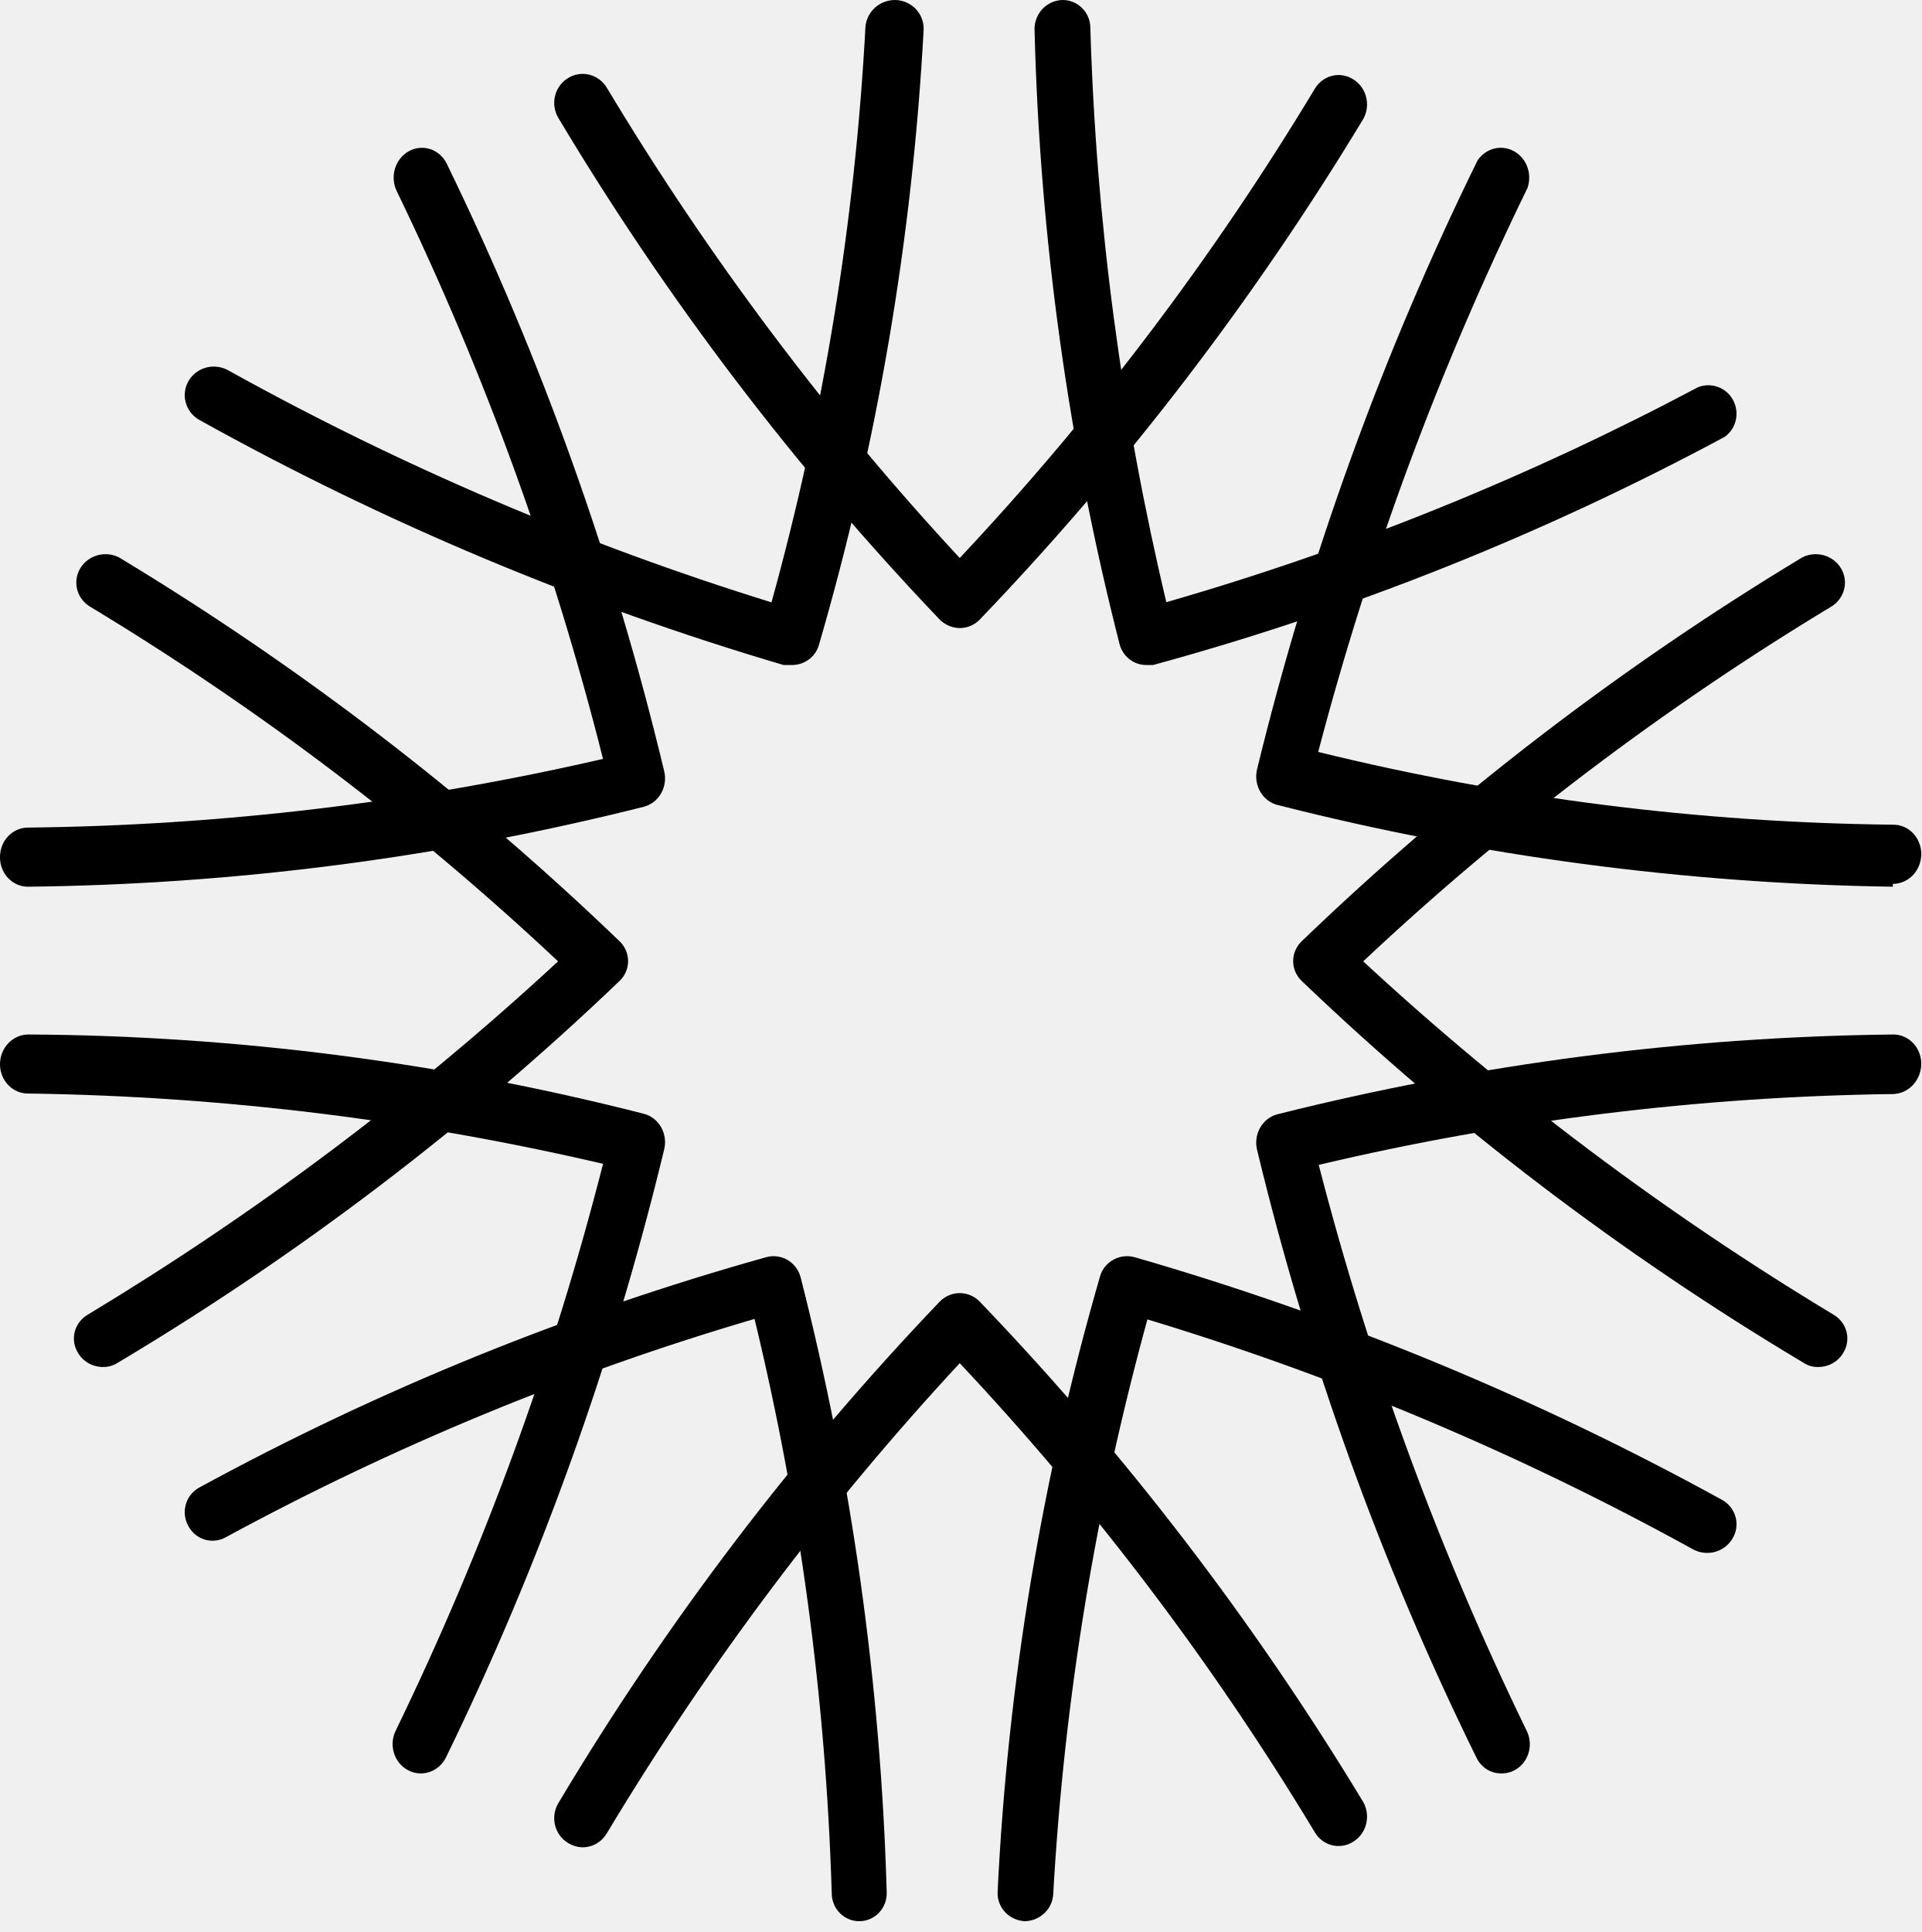
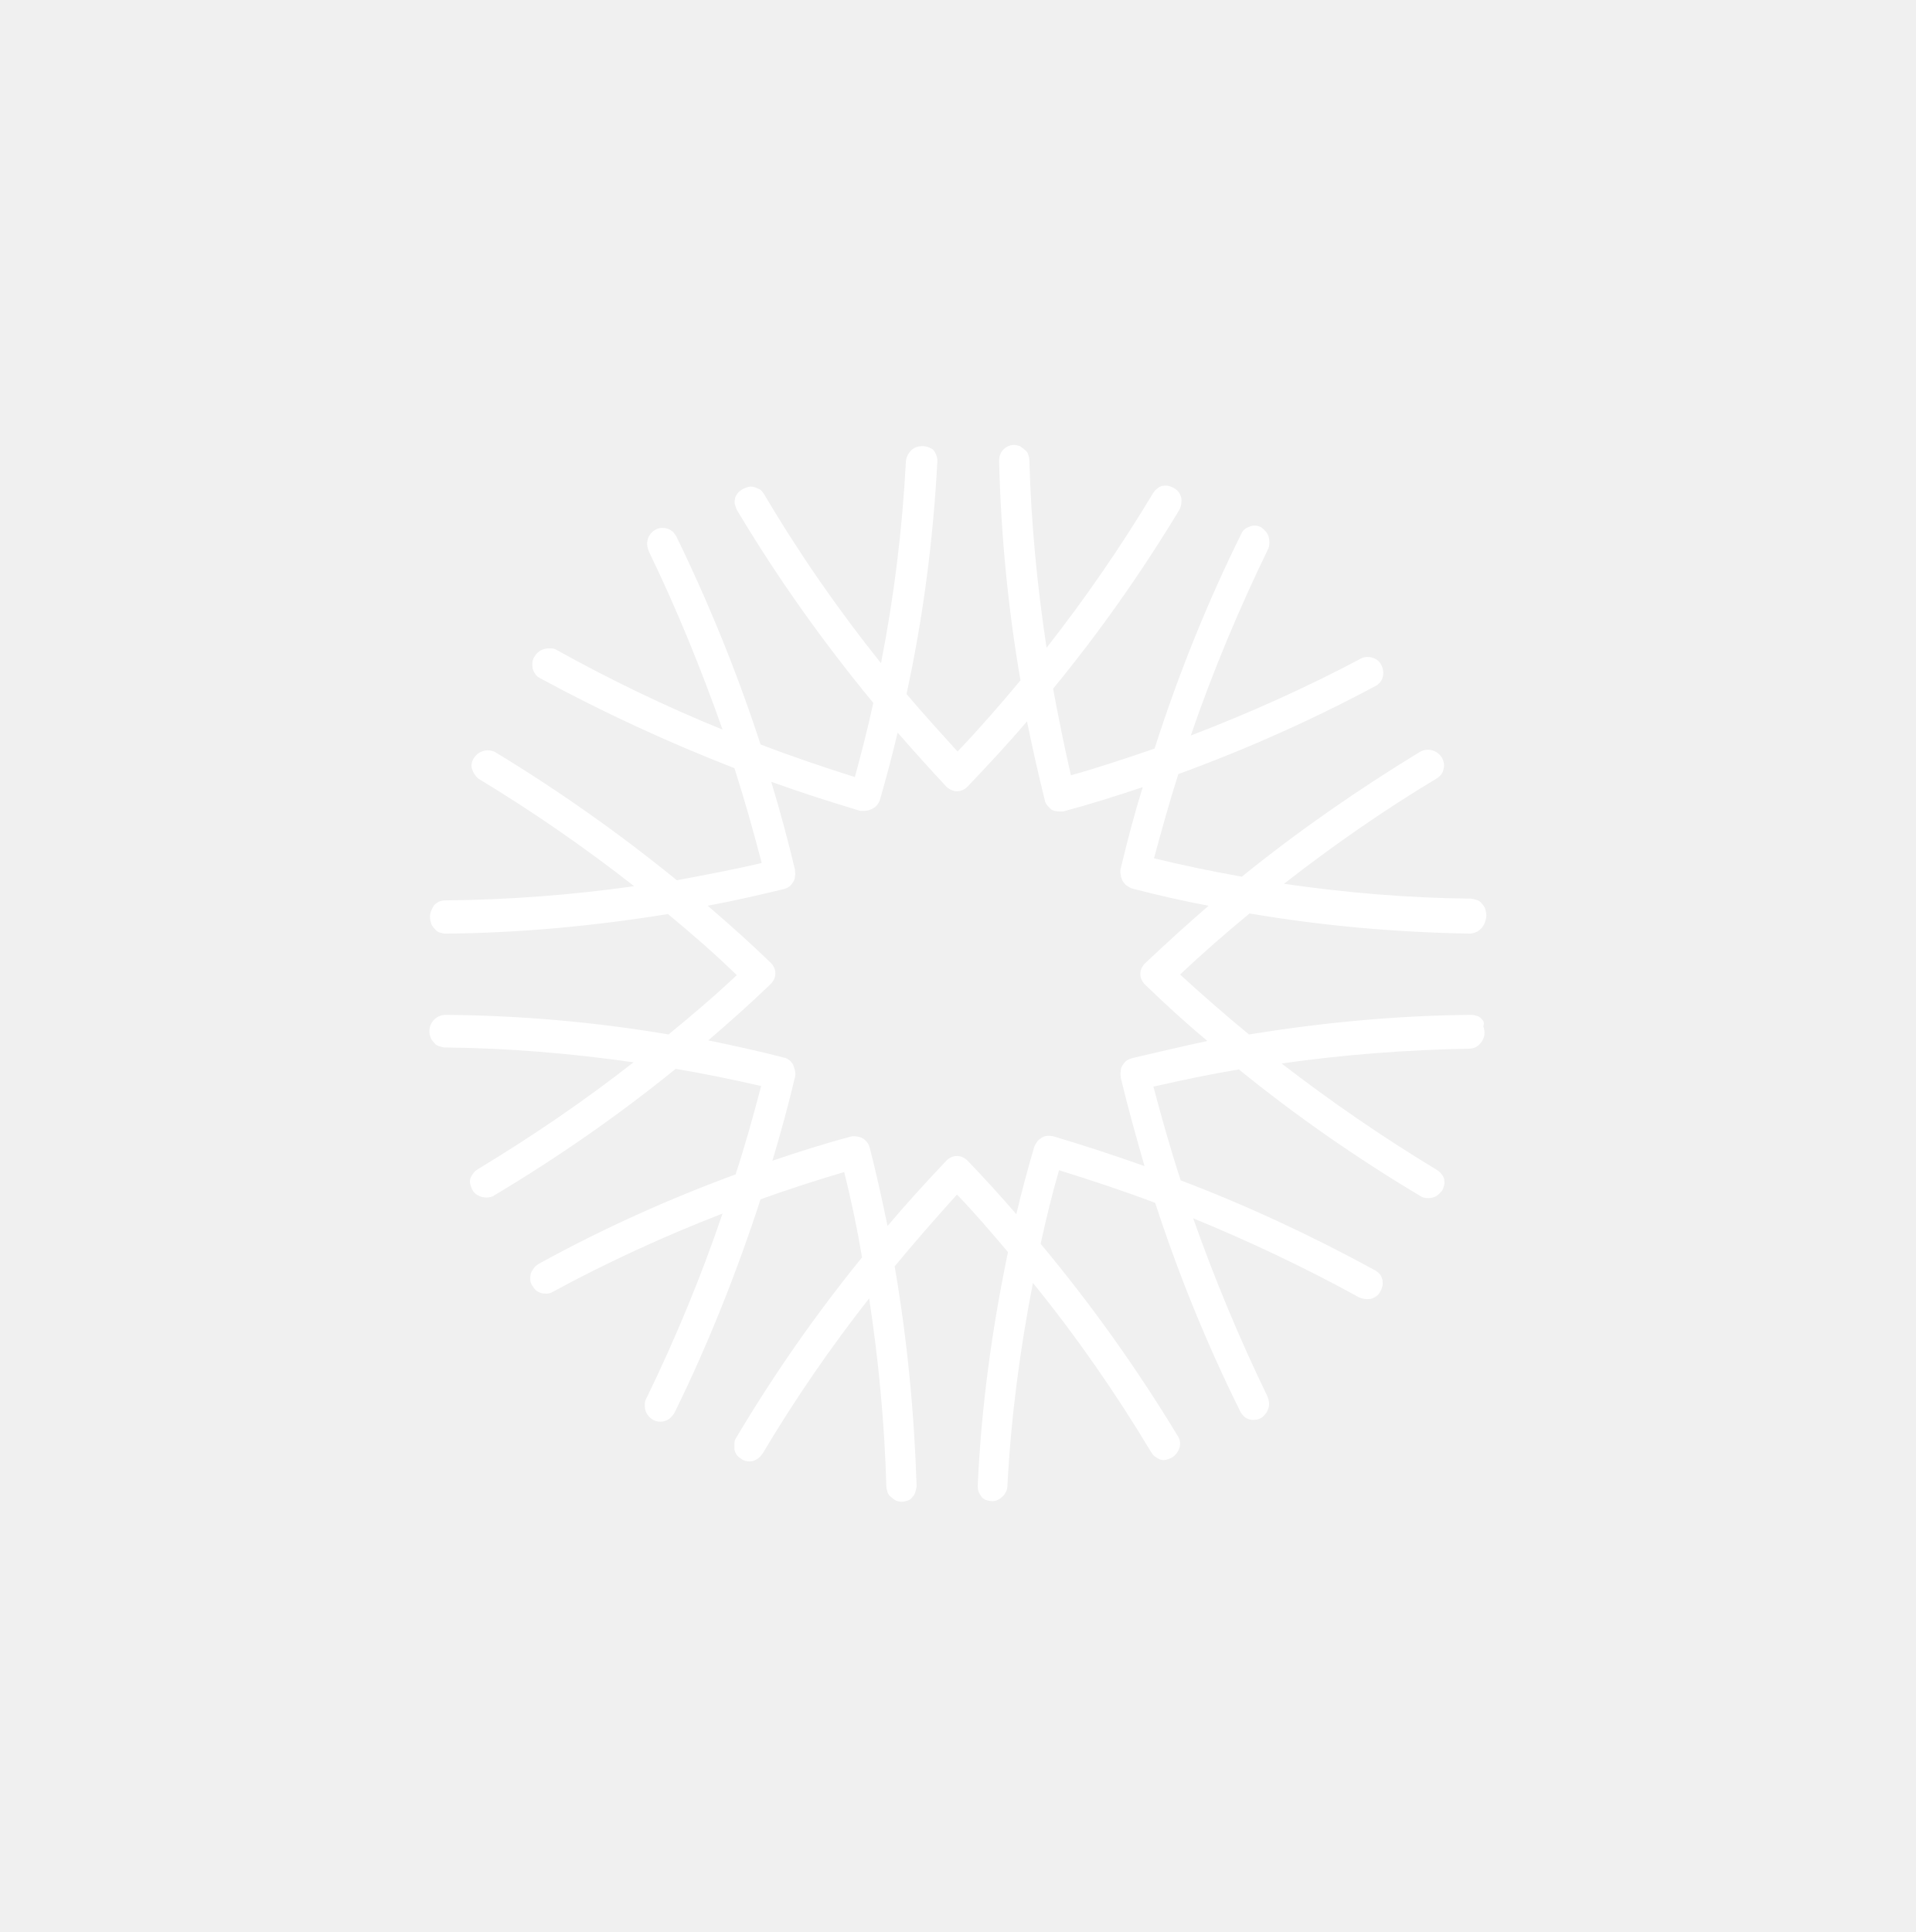
- <svg xmlns="http://www.w3.org/2000/svg" width="178" height="179" viewBox="0 0 178 179" fill="none">
-   <path d="M9.538 126.653C9.071 126.653 8.613 126.533 8.21 126.307C7.806 126.08 7.471 125.754 7.238 125.362C7.053 125.07 6.931 124.744 6.877 124.405C6.823 124.066 6.84 123.72 6.925 123.387C7.011 123.055 7.164 122.742 7.376 122.467C7.587 122.192 7.853 121.961 8.158 121.788C23.791 112.363 38.383 101.4 51.703 89.071C38.469 76.63 23.905 65.596 8.26 56.156C7.688 55.781 7.285 55.207 7.134 54.552C6.983 53.897 7.095 53.211 7.448 52.634C7.8 52.057 8.366 51.632 9.03 51.447C9.694 51.262 10.406 51.331 11.02 51.639C27.815 61.776 43.382 73.716 57.428 87.234C57.918 87.717 58.192 88.368 58.192 89.046C58.192 89.725 57.918 90.376 57.428 90.859C43.356 104.332 27.752 116.207 10.917 126.256C10.51 126.522 10.029 126.661 9.538 126.653Z" fill="black" />
-   <path d="M168.462 126.652C167.97 126.667 167.487 126.527 167.082 126.255C150.248 116.206 134.644 104.331 120.572 90.858C120.082 90.375 119.808 89.724 119.808 89.046C119.808 88.368 120.082 87.717 120.572 87.234C134.618 73.716 150.185 61.775 166.98 51.639C167.594 51.331 168.306 51.262 168.97 51.447C169.634 51.632 170.2 52.057 170.552 52.634C170.905 53.211 171.017 53.897 170.866 54.552C170.715 55.206 170.312 55.781 169.74 56.156C154.095 65.596 139.531 76.63 126.297 89.071C139.617 101.4 154.209 112.363 169.842 121.787C170.147 121.961 170.413 122.192 170.624 122.466C170.836 122.741 170.989 123.054 171.074 123.387C171.16 123.719 171.177 124.065 171.123 124.405C171.069 124.744 170.947 125.069 170.762 125.361C170.529 125.754 170.194 126.079 169.79 126.306C169.386 126.532 168.929 126.652 168.462 126.652Z" fill="black" />
-   <path d="M88.917 58.191C88.234 58.182 87.579 57.908 87.082 57.425C73.641 43.339 61.782 27.739 51.726 10.92C51.547 10.619 51.428 10.284 51.376 9.935C51.324 9.586 51.34 9.23 51.423 8.887C51.506 8.544 51.655 8.222 51.86 7.94C52.065 7.657 52.323 7.419 52.619 7.24C52.915 7.055 53.243 6.931 53.586 6.877C53.928 6.823 54.278 6.839 54.614 6.924C54.951 7.01 55.267 7.163 55.546 7.375C55.825 7.587 56.06 7.854 56.239 8.16C65.632 23.805 76.585 38.398 88.917 51.701C101.343 38.468 112.364 23.906 121.793 8.262C121.966 7.958 122.197 7.692 122.472 7.481C122.746 7.269 123.058 7.116 123.391 7.03C123.723 6.945 124.069 6.928 124.407 6.982C124.746 7.035 125.071 7.158 125.363 7.342C125.958 7.705 126.391 8.294 126.567 8.983C126.743 9.672 126.649 10.404 126.305 11.022C116.161 27.801 104.237 43.365 90.751 57.425C90.26 57.917 89.602 58.192 88.917 58.191Z" fill="black" />
-   <path d="M53.957 171.154C53.485 171.137 53.024 170.996 52.618 170.745C52.323 170.566 52.065 170.328 51.86 170.046C51.655 169.763 51.506 169.441 51.423 169.099C51.34 168.756 51.324 168.4 51.376 168.051C51.428 167.702 51.547 167.368 51.726 167.067C61.768 150.243 73.629 134.647 87.082 120.576C87.573 120.083 88.231 119.807 88.916 119.807C89.602 119.807 90.26 120.083 90.751 120.576C104.236 134.632 116.161 150.191 126.305 166.964C126.649 167.582 126.743 168.314 126.567 169.003C126.391 169.691 125.958 170.28 125.363 170.643C125.071 170.827 124.746 170.95 124.407 171.003C124.069 171.057 123.723 171.04 123.391 170.955C123.058 170.869 122.746 170.716 122.471 170.505C122.197 170.293 121.966 170.027 121.793 169.723C112.364 154.085 101.343 139.527 88.916 126.298C76.584 139.597 65.632 154.185 56.239 169.825C56.004 170.233 55.67 170.57 55.27 170.803C54.87 171.036 54.417 171.157 53.957 171.154Z" fill="black" />
-   <path d="M175.366 82.154C156.151 81.871 137.027 79.33 118.35 74.579C118.02 74.493 117.709 74.34 117.436 74.129C117.163 73.917 116.932 73.651 116.756 73.345C116.581 73.039 116.464 72.7 116.414 72.347C116.363 71.994 116.379 71.634 116.461 71.288C121.225 51.731 128.079 32.804 136.891 14.866C137.26 14.317 137.806 13.927 138.428 13.769C139.051 13.612 139.706 13.698 140.272 14.012C140.839 14.325 141.277 14.845 141.505 15.473C141.734 16.102 141.737 16.796 141.514 17.426C133.368 34.097 126.871 51.603 122.127 69.668C139.586 73.953 157.439 76.213 175.366 76.408C175.709 76.401 176.05 76.466 176.37 76.599C176.689 76.733 176.98 76.932 177.225 77.184C177.471 77.438 177.666 77.739 177.799 78.072C177.932 78.405 178 78.763 178 79.124C178 79.859 177.723 80.563 177.228 81.082C176.734 81.601 176.064 81.893 175.366 81.893V82.154Z" fill="black" />
-   <path d="M38.972 164.307C38.555 164.309 38.145 164.202 37.779 163.994C37.473 163.83 37.201 163.603 36.979 163.326C36.758 163.05 36.592 162.73 36.49 162.386C36.388 162.041 36.353 161.679 36.386 161.32C36.42 160.961 36.521 160.612 36.685 160.295C44.81 143.556 51.242 125.972 55.873 107.829C38.387 103.748 20.547 101.566 2.635 101.316C2.291 101.323 1.95 101.258 1.63 101.125C1.311 100.992 1.02 100.794 0.775 100.541C0.529 100.289 0.334 99.988 0.201 99.656C0.068 99.324 -6.35105e-05 98.967 4.41727e-08 98.607C4.41722e-08 97.874 0.278 97.172 0.772 96.654C1.266 96.136 1.936 95.845 2.635 95.845C21.849 95.952 40.984 98.418 59.651 103.192C59.98 103.277 60.291 103.43 60.564 103.641C60.838 103.852 61.069 104.118 61.244 104.423C61.42 104.728 61.536 105.066 61.586 105.418C61.637 105.77 61.621 106.129 61.539 106.474C56.833 126.001 50.047 144.911 41.308 162.848C41.082 163.291 40.745 163.661 40.333 163.918C39.922 164.175 39.451 164.309 38.972 164.307Z" fill="black" />
-   <path d="M106.187 61.615C105.622 61.612 105.075 61.419 104.629 61.068C104.184 60.717 103.866 60.227 103.725 59.674C98.97 41.042 96.327 21.924 95.846 2.688C95.846 1.992 96.112 1.323 96.59 0.822C97.068 0.321 97.719 0.026 98.407 0C98.747 -0.006 99.085 0.056 99.402 0.183C99.718 0.31 100.006 0.5 100.249 0.741C100.492 0.982 100.685 1.269 100.817 1.586C100.949 1.904 101.017 2.244 101.017 2.588C101.551 20.52 103.91 38.349 108.058 55.792C125.107 50.889 141.609 44.217 157.3 35.885C157.891 35.644 158.548 35.631 159.148 35.846C159.747 36.061 160.249 36.49 160.557 37.053C160.866 37.615 160.961 38.273 160.823 38.901C160.686 39.529 160.326 40.084 159.812 40.463C142.992 49.501 125.218 56.596 106.827 61.615H106.187Z" fill="black" />
-   <path d="M79.656 178.001C79.317 178.007 78.98 177.945 78.666 177.818C78.351 177.691 78.064 177.501 77.823 177.26C77.581 177.018 77.389 176.731 77.258 176.413C77.127 176.095 77.059 175.754 77.059 175.41C76.517 157.466 74.12 139.63 69.907 122.196C52.931 127.185 36.513 133.964 20.922 142.425C20.627 142.591 20.302 142.696 19.967 142.733C19.631 142.77 19.292 142.739 18.968 142.642C18.645 142.545 18.343 142.383 18.082 142.166C17.82 141.949 17.604 141.682 17.445 141.379C17.279 141.082 17.174 140.754 17.134 140.415C17.093 140.076 17.12 139.732 17.211 139.403C17.302 139.074 17.456 138.767 17.664 138.499C17.872 138.231 18.131 138.007 18.424 137.841C35.12 128.739 52.767 121.569 71.034 116.466C71.69 116.298 72.384 116.396 72.97 116.74C73.555 117.085 73.985 117.648 74.169 118.31C78.924 136.962 81.603 156.099 82.153 175.36C82.16 175.704 82.099 176.047 81.974 176.367C81.849 176.687 81.662 176.978 81.425 177.224C81.188 177.47 80.905 177.665 80.593 177.799C80.28 177.932 79.945 178.001 79.606 178.001H79.656Z" fill="black" />
-   <path d="M73.31 61.615H72.597C53.739 56.051 35.574 48.429 18.44 38.891C17.83 38.536 17.386 37.959 17.205 37.284C17.024 36.61 17.12 35.892 17.473 35.287C17.652 34.983 17.89 34.717 18.175 34.504C18.459 34.292 18.783 34.137 19.129 34.048C19.475 33.96 19.834 33.94 20.188 33.989C20.542 34.039 20.882 34.157 21.189 34.336C37.146 43.195 54 50.392 71.477 55.809C76.297 38.395 79.215 20.525 80.181 2.503C80.233 1.813 80.553 1.169 81.073 0.703C81.594 0.237 82.277 -0.014 82.981 0.001C83.687 0.027 84.355 0.325 84.841 0.83C85.326 1.336 85.59 2.008 85.576 2.703C84.537 22.04 81.275 41.198 75.855 59.813C75.688 60.345 75.35 60.809 74.89 61.134C74.431 61.46 73.876 61.628 73.31 61.615Z" fill="black" />
-   <path d="M94.979 178.001C94.626 177.988 94.279 177.907 93.959 177.761C93.638 177.615 93.351 177.408 93.113 177.152C92.876 176.897 92.693 176.597 92.575 176.271C92.457 175.944 92.407 175.598 92.428 175.253C93.36 155.958 96.544 136.831 101.918 118.246C102.012 117.919 102.171 117.613 102.387 117.348C102.603 117.082 102.871 116.861 103.175 116.698C103.479 116.535 103.814 116.434 104.159 116.399C104.504 116.364 104.852 116.398 105.184 116.497C124.119 121.969 142.364 129.511 159.576 138.98C159.88 139.155 160.145 139.387 160.356 139.664C160.567 139.94 160.72 140.255 160.805 140.59C160.891 140.925 160.908 141.273 160.854 141.615C160.801 141.956 160.678 142.283 160.494 142.577C160.132 143.177 159.544 143.613 158.856 143.79C158.168 143.968 157.437 143.873 156.82 143.527C140.803 134.693 123.87 127.558 106.306 122.243C101.52 139.635 98.596 157.468 97.581 175.453C97.556 176.121 97.274 176.755 96.791 177.227C96.308 177.7 95.661 177.976 94.979 178.001Z" fill="black" />
-   <path d="M2.587 82.154C2.244 82.154 1.903 82.082 1.586 81.943C1.269 81.803 0.981 81.599 0.74 81.341C0.5 81.084 0.31 80.779 0.183 80.443C0.056 80.108 -0.006 79.75 0 79.389C0 78.67 0.273 77.98 0.758 77.471C1.244 76.962 1.901 76.676 2.587 76.676C20.509 76.482 38.364 74.349 55.868 70.311C51.288 52.124 44.884 34.497 36.765 17.723C36.447 17.079 36.384 16.329 36.589 15.636C36.794 14.944 37.25 14.363 37.859 14.019C38.162 13.847 38.495 13.741 38.838 13.706C39.18 13.67 39.526 13.707 39.855 13.814C40.184 13.921 40.49 14.096 40.754 14.328C41.017 14.56 41.234 14.846 41.391 15.167C50.111 33.074 56.87 51.958 61.539 71.459C61.621 71.805 61.637 72.165 61.586 72.517C61.536 72.87 61.419 73.208 61.244 73.513C61.068 73.819 60.837 74.085 60.563 74.296C60.29 74.508 59.979 74.66 59.649 74.746C40.954 79.454 21.813 81.939 2.587 82.154Z" fill="black" />
-   <path d="M139.078 164.306C138.605 164.311 138.14 164.177 137.736 163.919C137.332 163.661 137.004 163.291 136.791 162.848C127.983 144.946 121.162 126.046 116.461 106.518C116.379 106.173 116.363 105.814 116.414 105.462C116.464 105.111 116.581 104.773 116.756 104.468C116.932 104.163 117.162 103.898 117.436 103.687C117.709 103.476 118.02 103.323 118.35 103.238C137.047 98.542 156.188 96.062 175.415 95.845C175.758 95.845 176.099 95.917 176.415 96.056C176.732 96.196 177.019 96.4 177.26 96.657C177.501 96.914 177.69 97.218 177.817 97.553C177.944 97.887 178.006 98.245 178 98.605C177.987 99.332 177.705 100.026 177.214 100.541C176.722 101.056 176.06 101.351 175.365 101.364C157.465 101.596 139.638 103.795 122.177 107.924C126.844 126.031 133.291 143.583 141.414 160.297C141.633 160.715 141.743 161.186 141.732 161.662C141.722 162.139 141.592 162.604 141.354 163.01C141.117 163.417 140.782 163.751 140.382 163.978C139.983 164.206 139.533 164.319 139.078 164.306Z" fill="black" />
+ <svg xmlns="http://www.w3.org/2000/svg" width="116" height="117" viewBox="0 0 116 117" fill="none">
+   <path d="M89.749 61.747C89.677 61.639 89.569 61.567 89.461 61.531C89.353 61.495 89.209 61.459 89.102 61.459C84.574 61.495 80.082 61.926 75.626 62.645C74.189 61.459 72.823 60.274 71.458 59.017C72.823 57.724 74.225 56.503 75.662 55.318C80.082 56.072 84.574 56.467 89.066 56.539C89.245 56.503 89.353 56.467 89.425 56.431C89.641 56.324 89.856 56.072 89.928 55.821C89.964 55.713 90 55.569 90 55.426C90 55.282 89.964 55.174 89.928 55.031C89.892 54.923 89.82 54.815 89.713 54.707C89.641 54.6 89.533 54.528 89.389 54.492C89.281 54.456 89.138 54.42 89.03 54.42C85.257 54.384 81.483 54.061 77.746 53.522C80.693 51.224 83.783 49.069 87.017 47.129C87.233 46.986 87.377 46.806 87.413 46.555C87.485 46.303 87.413 46.088 87.305 45.872C87.161 45.657 86.981 45.513 86.73 45.441C86.478 45.37 86.227 45.406 86.011 45.513C82.238 47.812 78.609 50.326 75.195 53.091C73.398 52.768 71.637 52.409 69.876 51.978C70.344 50.254 70.811 48.566 71.35 46.878C75.482 45.37 79.507 43.574 83.388 41.491C83.568 41.347 83.711 41.167 83.747 40.916C83.783 40.701 83.747 40.449 83.639 40.27C83.532 40.054 83.352 39.91 83.136 39.839C82.921 39.767 82.669 39.767 82.49 39.839C79.112 41.634 75.662 43.179 72.104 44.544C73.434 40.665 75.015 36.894 76.812 33.194C76.884 32.979 76.884 32.728 76.812 32.476C76.74 32.261 76.56 32.081 76.381 31.938C76.165 31.83 75.95 31.794 75.734 31.866C75.518 31.938 75.303 32.045 75.195 32.261C73.111 36.463 71.35 40.844 69.912 45.334C68.224 45.908 66.534 46.483 64.846 46.95C64.45 45.226 64.091 43.466 63.767 41.706C66.57 38.294 69.122 34.667 71.422 30.86C71.529 30.645 71.565 30.357 71.529 30.142C71.458 29.89 71.314 29.675 71.098 29.567C70.99 29.495 70.883 29.459 70.739 29.423C70.631 29.387 70.487 29.423 70.38 29.423C70.272 29.459 70.164 29.495 70.056 29.603C69.948 29.675 69.876 29.783 69.805 29.89C67.864 33.123 65.708 36.247 63.372 39.228C62.797 35.457 62.438 31.686 62.33 27.879C62.33 27.771 62.294 27.628 62.258 27.52C62.222 27.412 62.151 27.305 62.043 27.233C61.971 27.161 61.863 27.089 61.755 27.017C61.647 26.981 61.504 26.945 61.396 26.945C61.144 26.945 60.929 27.053 60.749 27.233C60.569 27.412 60.498 27.664 60.498 27.915C60.605 32.368 61.036 36.822 61.791 41.203C60.569 42.676 59.312 44.112 57.982 45.513C56.94 44.364 55.898 43.215 54.892 42.029C55.898 37.397 56.509 32.692 56.76 27.915C56.76 27.664 56.652 27.412 56.509 27.233C56.365 27.125 56.113 27.017 55.862 27.017C55.61 27.017 55.359 27.089 55.179 27.268C54.999 27.448 54.892 27.664 54.856 27.915C54.64 32.045 54.137 36.139 53.346 40.162C50.759 36.93 48.387 33.518 46.267 29.926C46.195 29.819 46.123 29.711 46.016 29.639C45.908 29.603 45.8 29.531 45.656 29.495C45.549 29.459 45.405 29.459 45.297 29.495C45.189 29.531 45.045 29.567 44.938 29.639C44.83 29.711 44.722 29.783 44.65 29.89C44.578 29.998 44.507 30.106 44.507 30.214C44.471 30.321 44.471 30.465 44.507 30.573C44.542 30.68 44.578 30.824 44.65 30.932C47.094 35.026 49.861 38.905 52.879 42.568C52.556 44.077 52.161 45.585 51.765 47.057C49.825 46.447 47.92 45.8 46.052 45.082C44.65 40.773 42.925 36.535 40.949 32.476C40.877 32.368 40.805 32.261 40.733 32.189C40.626 32.117 40.518 32.045 40.41 32.009C40.302 31.973 40.158 31.973 40.05 31.973C39.943 31.973 39.799 32.009 39.691 32.081C39.476 32.189 39.296 32.404 39.224 32.656C39.152 32.907 39.188 33.159 39.296 33.41C40.985 36.894 42.458 40.521 43.752 44.184C40.302 42.784 36.96 41.167 33.726 39.372C33.618 39.3 33.51 39.264 33.367 39.264C33.223 39.264 33.115 39.264 32.971 39.3C32.864 39.336 32.72 39.372 32.612 39.48C32.504 39.551 32.432 39.659 32.361 39.767C32.217 39.982 32.217 40.234 32.253 40.485C32.325 40.737 32.468 40.952 32.684 41.06C36.457 43.107 40.41 44.939 44.471 46.519C45.081 48.422 45.62 50.326 46.123 52.265C44.435 52.66 42.71 52.983 40.985 53.307C37.499 50.469 33.834 47.884 29.989 45.549C29.773 45.441 29.522 45.406 29.27 45.477C29.018 45.549 28.839 45.693 28.695 45.908C28.551 46.124 28.515 46.375 28.587 46.591C28.659 46.806 28.803 47.022 28.983 47.165C32.253 49.141 35.415 51.331 38.398 53.666C34.588 54.205 30.779 54.492 26.934 54.528C26.683 54.528 26.467 54.636 26.288 54.815C26.144 55.031 26.036 55.282 26.036 55.533C26.036 55.677 26.072 55.785 26.108 55.928C26.144 56.036 26.216 56.144 26.323 56.252C26.395 56.359 26.503 56.431 26.611 56.467C26.719 56.503 26.862 56.539 26.97 56.539C31.498 56.503 35.99 56.072 40.446 55.354C41.883 56.539 43.285 57.76 44.614 59.053C43.285 60.31 41.883 61.495 40.482 62.645C36.026 61.89 31.498 61.495 26.97 61.459C26.719 61.459 26.467 61.567 26.288 61.747C26.108 61.926 26 62.178 26 62.465C26 62.609 26.036 62.716 26.072 62.824C26.108 62.932 26.18 63.04 26.288 63.147C26.359 63.255 26.467 63.327 26.611 63.363C26.719 63.399 26.862 63.435 26.97 63.435C30.779 63.471 34.588 63.794 38.362 64.332C35.379 66.667 32.217 68.822 28.947 70.797C28.839 70.869 28.731 70.941 28.659 71.049C28.587 71.156 28.515 71.264 28.48 71.372C28.444 71.48 28.444 71.623 28.48 71.731C28.515 71.839 28.551 71.982 28.623 72.09C28.695 72.234 28.839 72.341 28.983 72.413C29.126 72.485 29.306 72.521 29.45 72.521C29.629 72.521 29.809 72.485 29.953 72.377C33.798 70.079 37.463 67.529 40.913 64.728C42.638 65.015 44.363 65.374 46.088 65.769C45.62 67.565 45.117 69.361 44.542 71.12C40.446 72.629 36.457 74.424 32.612 76.543C32.504 76.615 32.396 76.687 32.325 76.795C32.253 76.903 32.181 77.01 32.145 77.118C32.109 77.226 32.109 77.37 32.109 77.477C32.109 77.585 32.145 77.729 32.217 77.836C32.289 77.944 32.361 78.052 32.432 78.124C32.504 78.196 32.648 78.267 32.756 78.303C32.864 78.339 33.007 78.339 33.115 78.339C33.223 78.339 33.367 78.303 33.474 78.231C36.781 76.436 40.23 74.856 43.752 73.491C42.458 77.298 40.913 81.033 39.152 84.66C39.08 84.768 39.044 84.912 39.044 85.019C39.044 85.163 39.044 85.271 39.08 85.415C39.116 85.522 39.188 85.666 39.26 85.738C39.332 85.845 39.44 85.917 39.547 85.989C39.691 86.061 39.835 86.097 39.979 86.097C40.158 86.097 40.302 86.061 40.482 85.953C40.626 85.845 40.733 85.738 40.841 85.558C42.889 81.392 44.614 77.046 46.052 72.629C47.741 72.018 49.429 71.48 51.118 70.977C51.55 72.701 51.909 74.425 52.197 76.148C49.394 79.596 46.842 83.26 44.578 87.067C44.507 87.174 44.471 87.282 44.471 87.426C44.471 87.569 44.471 87.677 44.471 87.785C44.507 87.893 44.542 88.036 44.614 88.108C44.686 88.216 44.794 88.288 44.902 88.359C45.045 88.467 45.225 88.503 45.369 88.503C45.549 88.503 45.692 88.467 45.836 88.359C45.98 88.288 46.088 88.144 46.195 88C48.136 84.732 50.292 81.608 52.628 78.627C53.203 82.398 53.562 86.205 53.67 90.011C53.67 90.119 53.706 90.263 53.742 90.371C53.778 90.478 53.849 90.586 53.957 90.658C54.029 90.73 54.137 90.802 54.245 90.874C54.353 90.909 54.46 90.945 54.604 90.945C54.712 90.945 54.856 90.909 54.964 90.874C55.071 90.838 55.179 90.766 55.251 90.658C55.323 90.586 55.395 90.478 55.431 90.335C55.467 90.227 55.502 90.083 55.502 89.976C55.359 85.522 54.928 81.069 54.173 76.687C55.395 75.215 56.652 73.778 57.946 72.341C59.024 73.455 60.03 74.64 61.036 75.825C60.066 80.458 59.419 85.199 59.204 89.94C59.204 90.047 59.204 90.191 59.24 90.299C59.276 90.407 59.348 90.514 59.419 90.622C59.491 90.73 59.599 90.802 59.707 90.838C59.815 90.874 59.958 90.909 60.066 90.909C60.318 90.909 60.533 90.802 60.713 90.622C60.893 90.442 61.001 90.227 61.001 89.976C61.216 85.845 61.755 81.751 62.546 77.693C65.169 80.925 67.541 84.337 69.697 87.928C69.769 88.036 69.841 88.144 69.948 88.216C70.056 88.288 70.164 88.359 70.272 88.395C70.38 88.431 70.523 88.431 70.631 88.395C70.739 88.359 70.883 88.323 70.99 88.252C71.206 88.108 71.35 87.893 71.422 87.677C71.493 87.426 71.458 87.174 71.314 86.959C68.834 82.865 66.067 78.986 63.013 75.322C63.336 73.85 63.696 72.341 64.127 70.869C66.103 71.48 68.044 72.126 69.948 72.844C71.35 77.154 73.075 81.392 75.087 85.45C75.159 85.594 75.267 85.738 75.41 85.845C75.554 85.953 75.734 85.989 75.878 85.989C76.057 85.989 76.201 85.953 76.345 85.881C76.489 85.809 76.596 85.666 76.704 85.522C76.776 85.379 76.848 85.199 76.848 85.055C76.848 84.876 76.812 84.732 76.74 84.552C75.051 81.069 73.542 77.441 72.248 73.778C75.662 75.179 79.004 76.759 82.274 78.555C82.49 78.662 82.741 78.698 82.993 78.662C83.244 78.591 83.46 78.447 83.568 78.231C83.639 78.124 83.675 78.016 83.711 77.872C83.747 77.765 83.711 77.621 83.711 77.513C83.675 77.406 83.639 77.262 83.568 77.19C83.496 77.082 83.388 77.01 83.28 76.939C79.471 74.856 75.554 73.024 71.493 71.48C70.883 69.612 70.344 67.709 69.841 65.805C71.565 65.41 73.29 65.051 75.015 64.763C78.465 67.565 82.13 70.115 85.975 72.413C86.119 72.521 86.299 72.557 86.478 72.557C86.658 72.557 86.802 72.521 86.945 72.449C87.089 72.377 87.197 72.234 87.305 72.126C87.377 72.018 87.413 71.91 87.449 71.767C87.485 71.659 87.449 71.516 87.449 71.408C87.413 71.3 87.377 71.192 87.269 71.085C87.197 70.977 87.089 70.905 86.981 70.833C83.711 68.858 80.585 66.703 77.603 64.404C81.376 63.866 85.149 63.578 88.958 63.507C89.209 63.507 89.461 63.399 89.605 63.219C89.784 63.04 89.892 62.788 89.892 62.537C89.892 62.393 89.856 62.285 89.82 62.142C89.892 61.926 89.82 61.819 89.749 61.747ZM68.547 64.081C68.439 64.117 68.331 64.153 68.224 64.225C68.116 64.297 68.044 64.404 67.972 64.512C67.9 64.62 67.864 64.728 67.864 64.871C67.828 65.015 67.864 65.123 67.864 65.266C68.295 67.062 68.798 68.858 69.302 70.618C67.469 69.971 65.636 69.361 63.803 68.822C63.696 68.786 63.552 68.786 63.444 68.786C63.336 68.786 63.193 68.822 63.085 68.894C62.977 68.966 62.869 69.037 62.797 69.145C62.725 69.253 62.654 69.361 62.618 69.468C62.222 70.833 61.863 72.162 61.54 73.527C60.569 72.413 59.599 71.336 58.593 70.294C58.413 70.115 58.198 70.007 57.946 70.007C57.695 70.007 57.479 70.115 57.299 70.294C56.078 71.587 54.892 72.88 53.742 74.245C53.418 72.665 53.059 71.049 52.664 69.504C52.592 69.253 52.448 69.073 52.233 68.93C52.017 68.822 51.765 68.786 51.55 68.822C49.933 69.253 48.352 69.756 46.77 70.294C47.273 68.606 47.741 66.918 48.136 65.23C48.172 65.123 48.172 64.979 48.136 64.835C48.1 64.692 48.064 64.584 48.028 64.476C47.956 64.368 47.884 64.261 47.776 64.189C47.669 64.117 47.561 64.045 47.453 64.045C45.944 63.65 44.435 63.327 42.889 63.004C44.183 61.89 45.441 60.777 46.663 59.592C46.842 59.412 46.95 59.197 46.95 58.945C46.95 58.694 46.842 58.478 46.663 58.299C45.441 57.114 44.147 55.964 42.853 54.851C44.399 54.564 45.944 54.205 47.453 53.845C47.561 53.809 47.669 53.774 47.776 53.702C47.884 53.63 47.956 53.522 48.028 53.414C48.1 53.307 48.136 53.199 48.136 53.055C48.172 52.912 48.136 52.804 48.136 52.66C47.705 50.864 47.237 49.105 46.699 47.345C48.495 47.991 50.292 48.566 52.089 49.105H52.34C52.556 49.105 52.736 49.033 52.915 48.925C53.095 48.817 53.203 48.638 53.275 48.458C53.67 47.093 54.029 45.729 54.353 44.364C55.323 45.477 56.293 46.555 57.299 47.632C57.479 47.812 57.73 47.919 57.946 47.919C58.198 47.919 58.413 47.812 58.593 47.632C59.815 46.339 61.036 45.046 62.186 43.682C62.51 45.262 62.869 46.878 63.264 48.458C63.3 48.674 63.444 48.817 63.588 48.961C63.732 49.105 63.947 49.141 64.163 49.141H64.378C65.996 48.71 67.577 48.207 69.194 47.668C68.691 49.284 68.259 50.936 67.864 52.588C67.828 52.696 67.828 52.84 67.864 52.983C67.864 53.127 67.936 53.235 67.972 53.343C68.044 53.45 68.116 53.558 68.224 53.63C68.331 53.702 68.439 53.774 68.547 53.809C70.092 54.205 71.637 54.564 73.183 54.851C71.853 56 70.595 57.15 69.337 58.335C69.158 58.514 69.05 58.73 69.05 58.981C69.05 59.233 69.158 59.448 69.337 59.628C70.559 60.813 71.817 61.962 73.111 63.04C71.601 63.363 70.092 63.722 68.547 64.081Z" fill="white" />
</svg>
